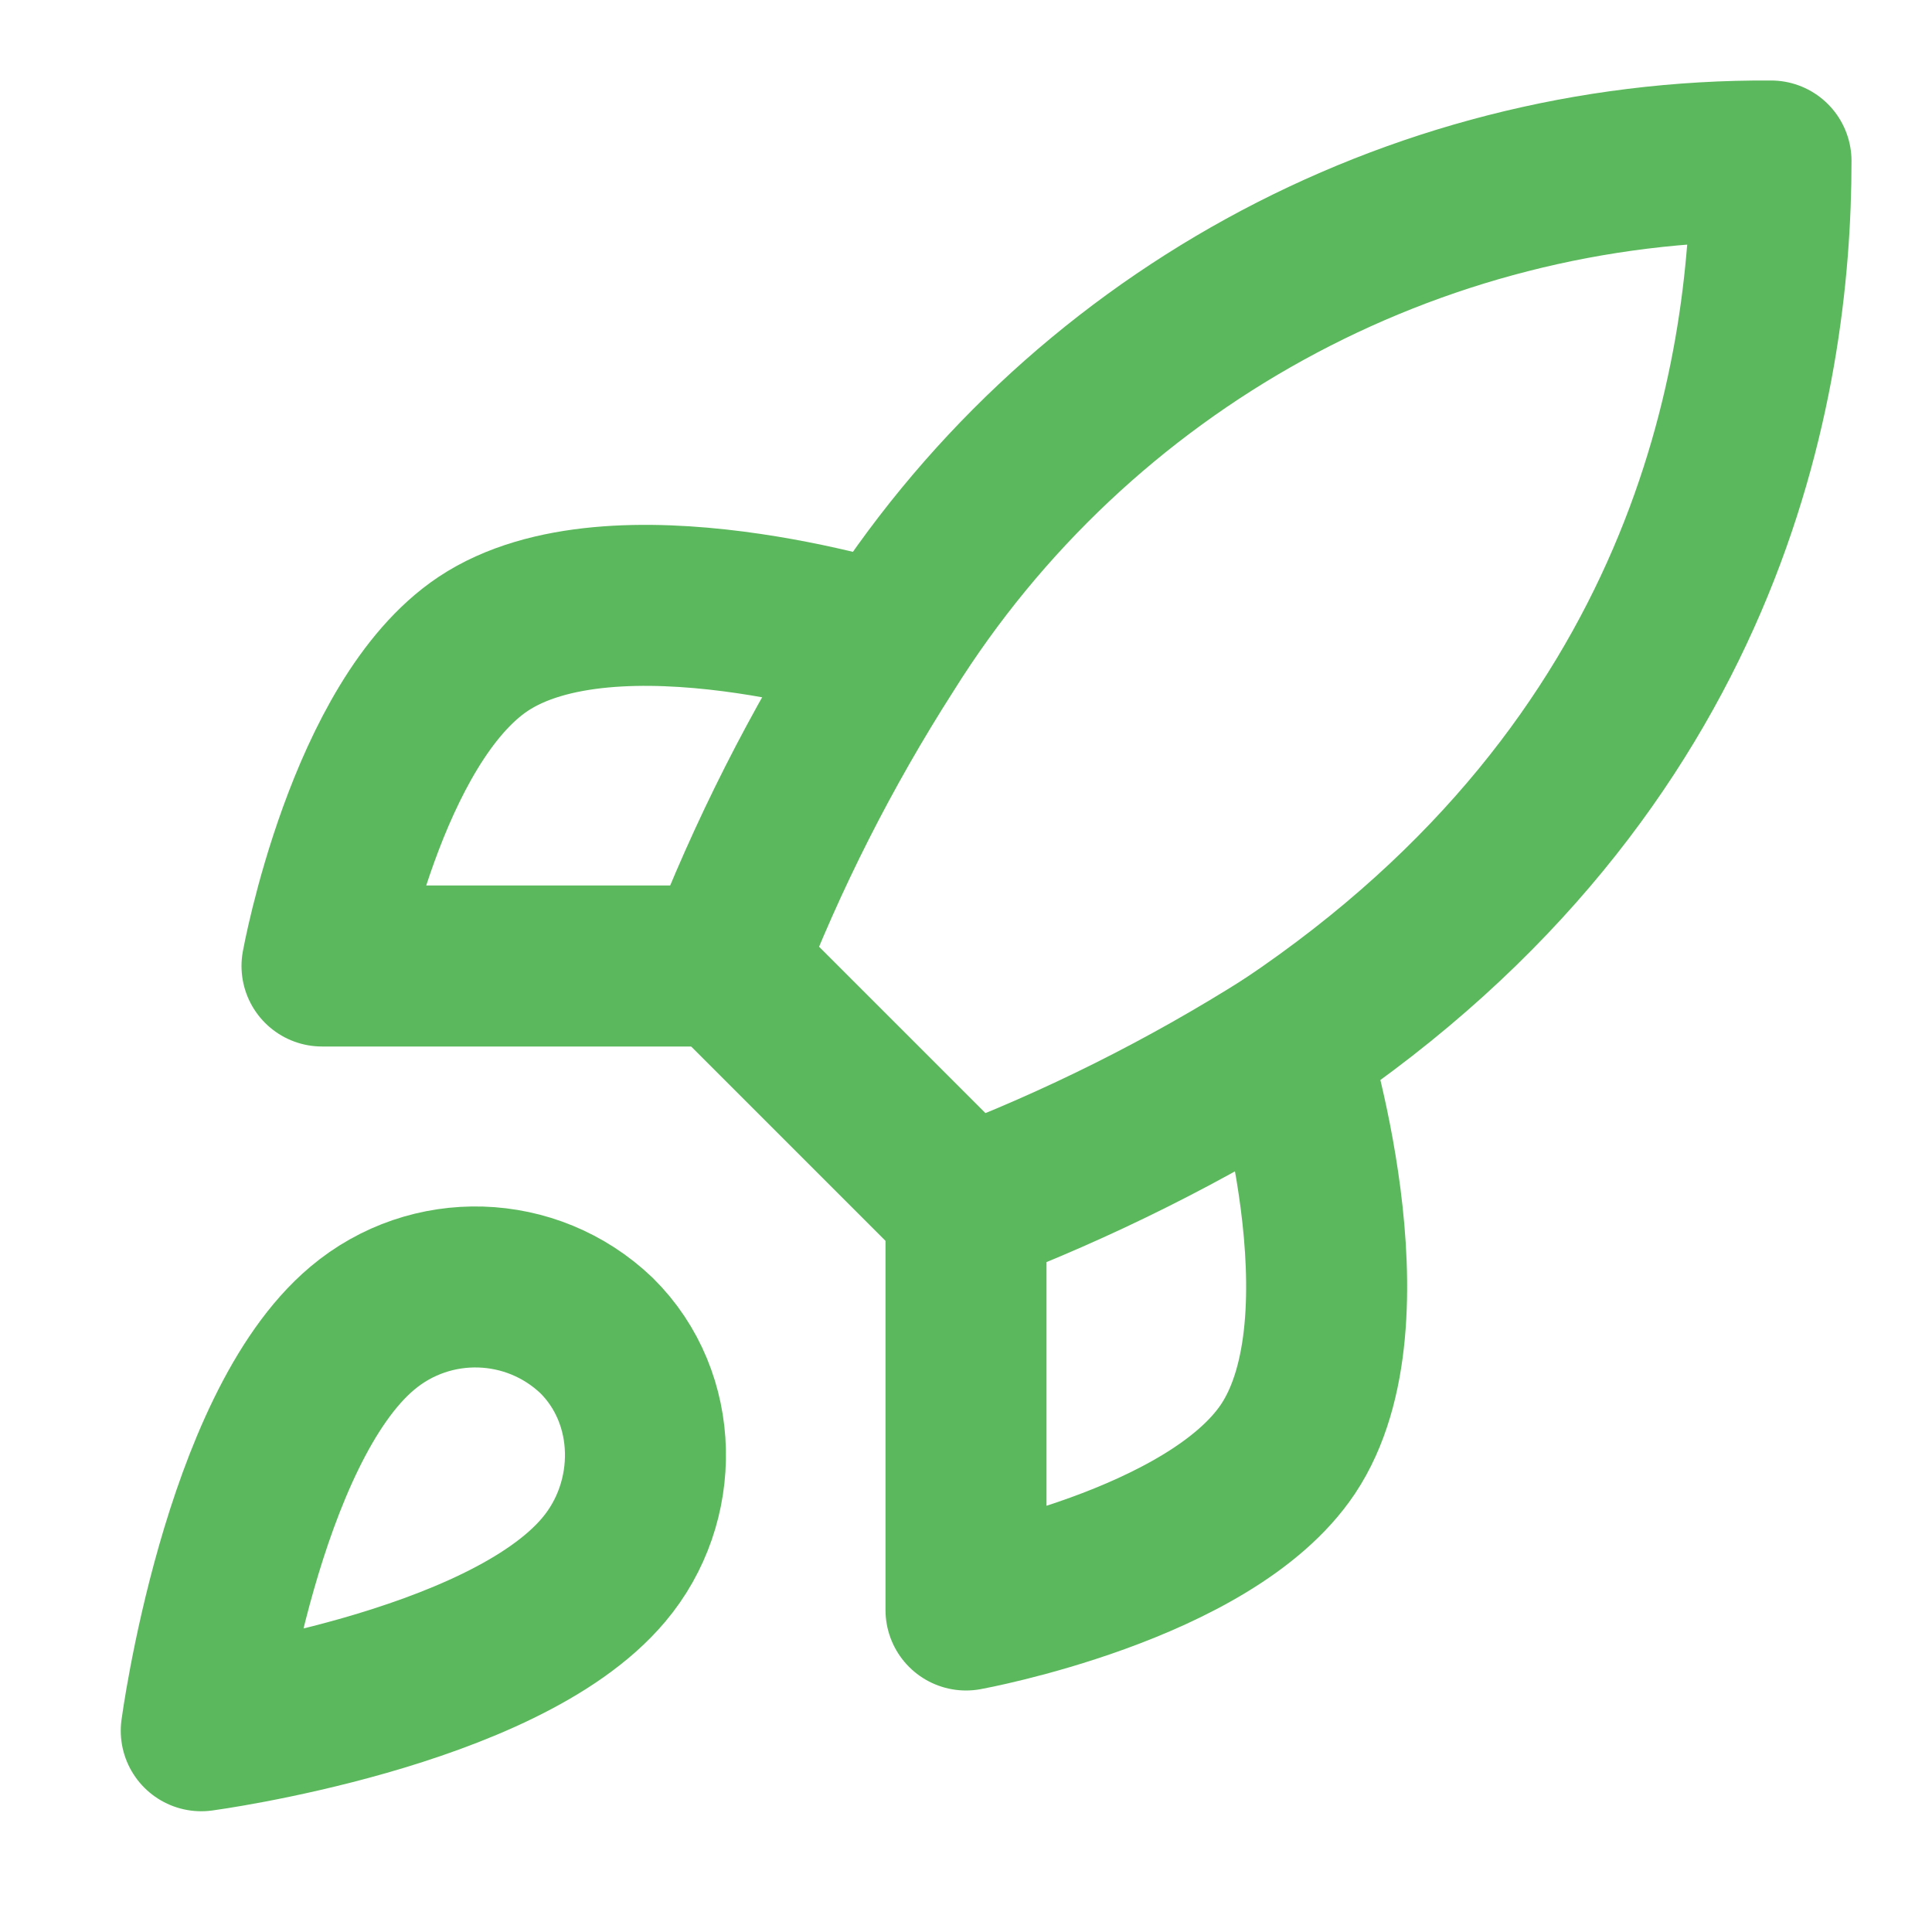
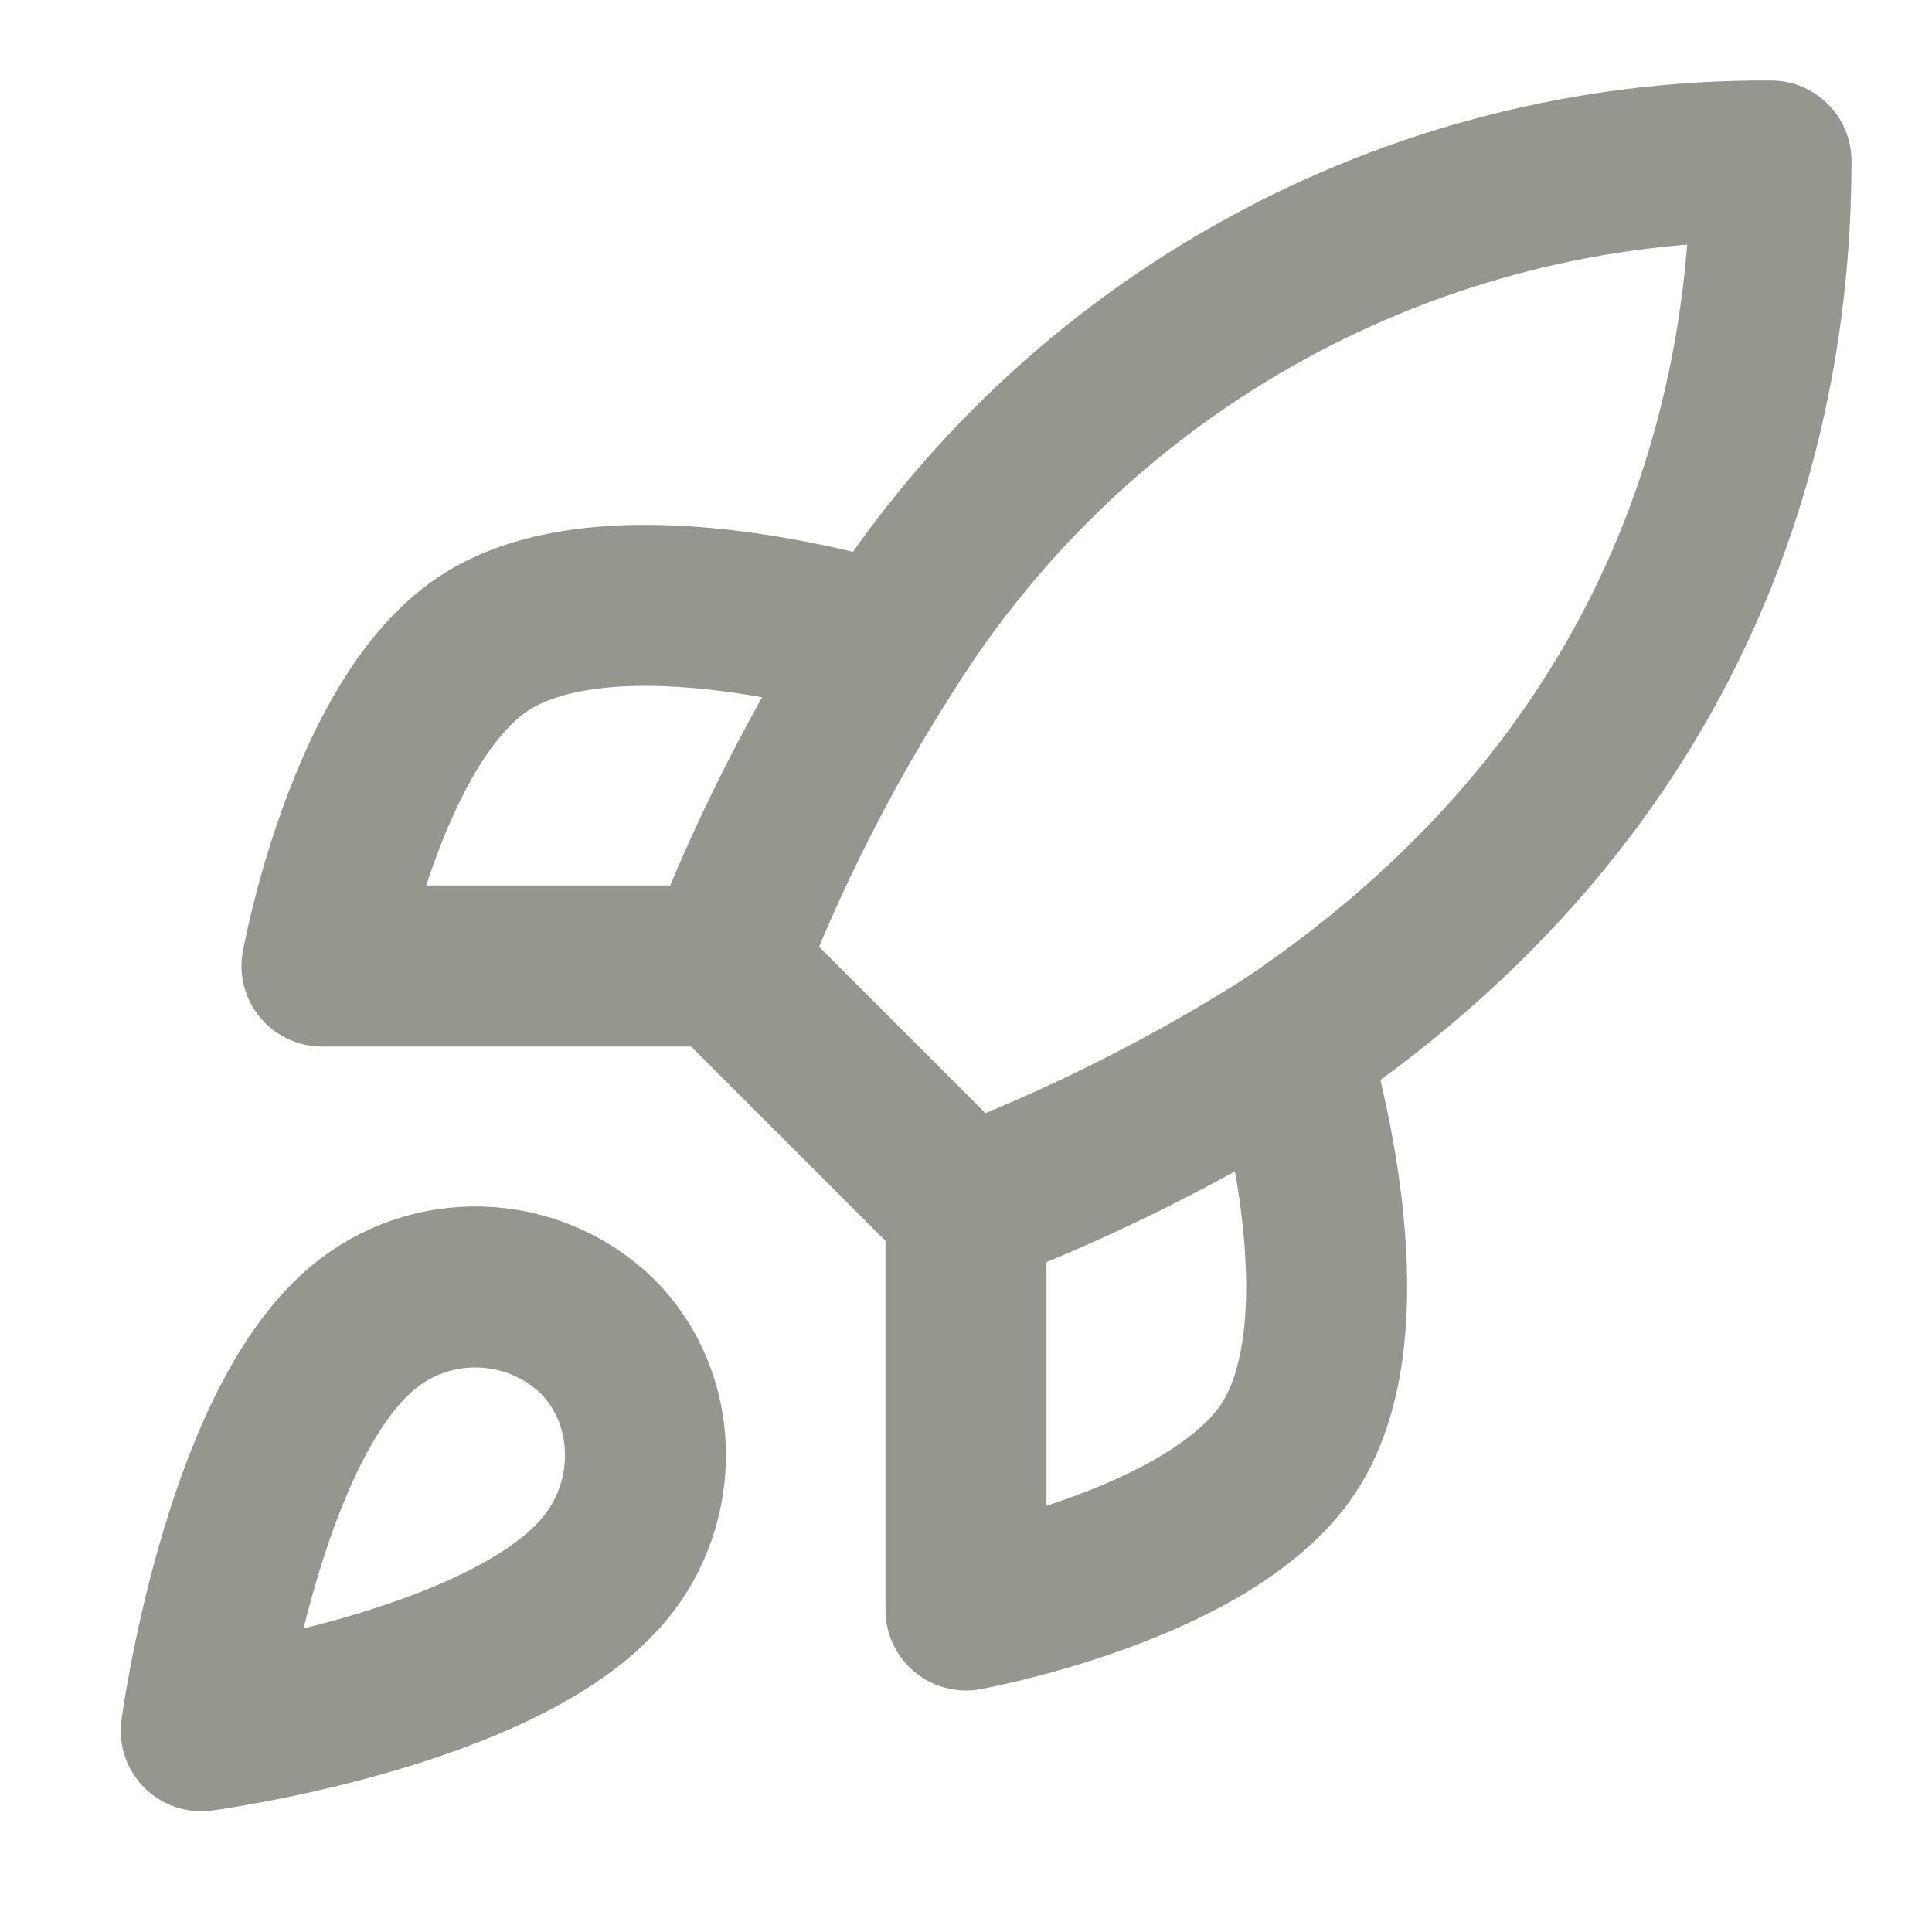
- <svg xmlns="http://www.w3.org/2000/svg" viewBox="0 0 24 24" fill="none" stroke="#5cb85c" stroke-width="2" stroke-linecap="round" stroke-linejoin="round">
+ <svg xmlns="http://www.w3.org/2000/svg" viewBox="0 0 24 24" fill="none" stroke="#95968E" stroke-width="2" stroke-linecap="round" stroke-linejoin="round">
  <path d="M4.5 16.5c-1.5 1.26-2 5-2 5s3.74-.5 5-2c.71-.84.7-2.13-.09-2.91a2.18 2.18 0 0 0-2.91-.09z" />
  <path d="m12 15-3-3a22 22 0 0 1 2-3.95A12.88 12.88 0 0 1 22 2c0 2.72-.78 7.5-6 11a22.35 22.35 0 0 1-4 2z" />
  <path d="M9 12H4s.55-3.03 2-4c1.62-1.08 5 0 5 0" />
  <path d="M12 15v5s3.03-.55 4-2c1.08-1.62 0-5 0-5" />
</svg>
